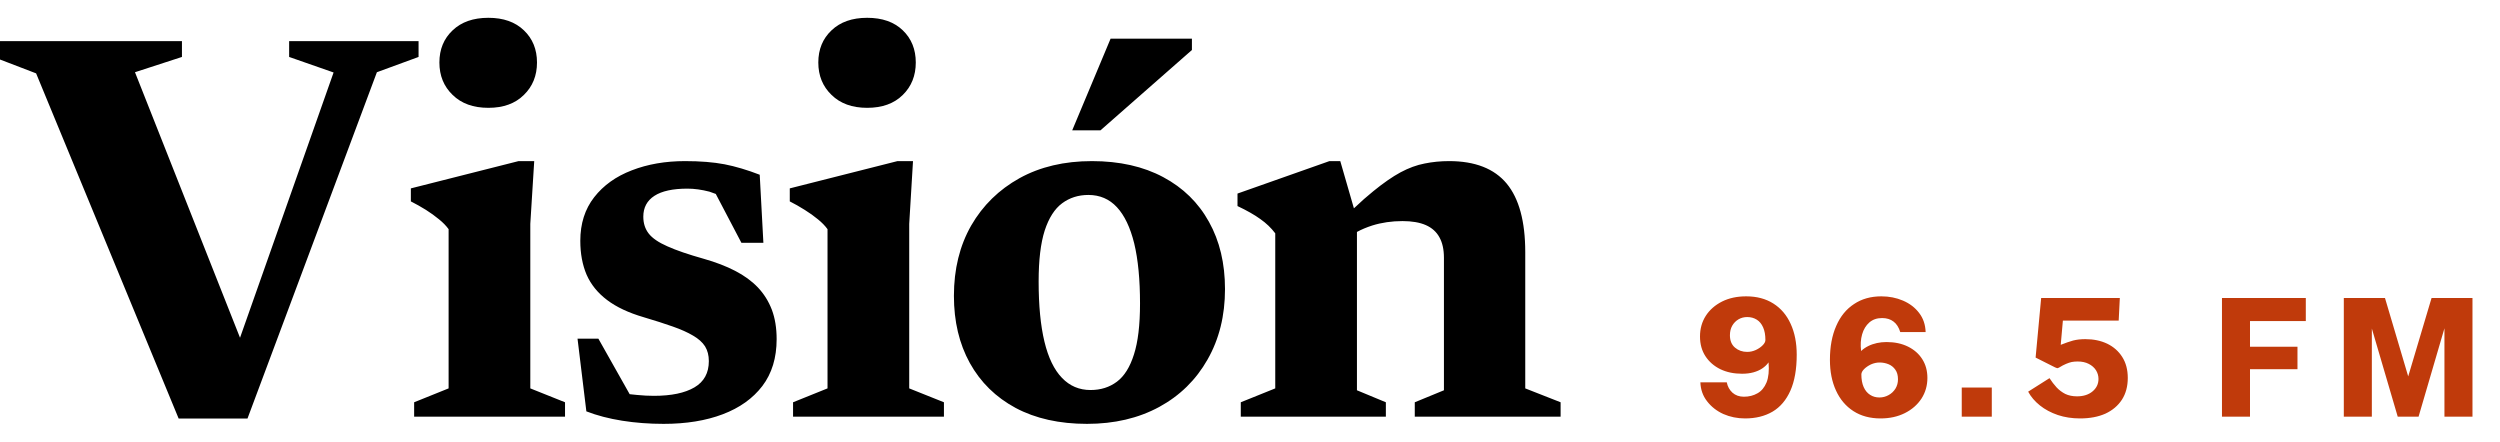
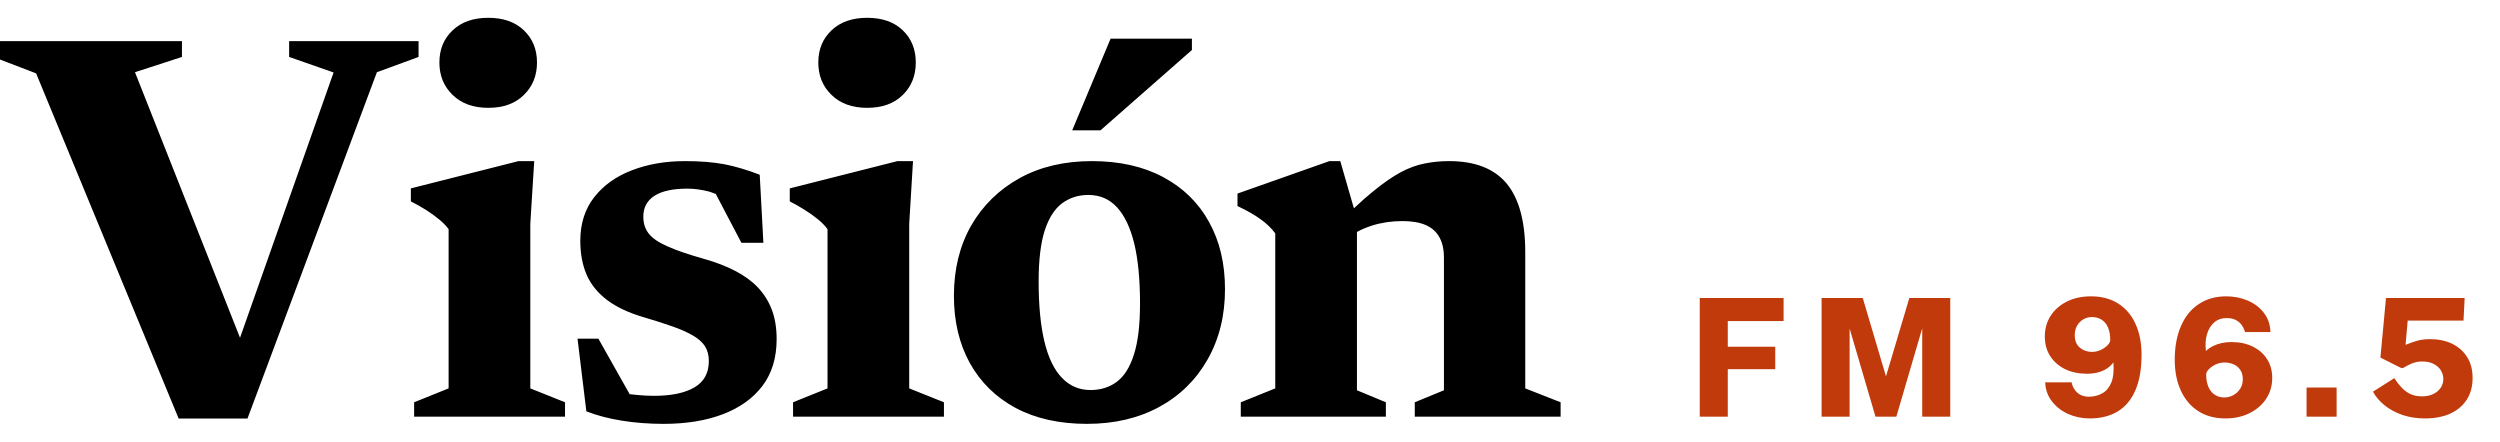
- <svg xmlns="http://www.w3.org/2000/svg" viewBox="0 11 198 35" role="img" aria-label="Visión 96.5 FM">
+ <svg xmlns="http://www.w3.org/2000/svg" viewBox="0 11 198 35" role="img" aria-label="Visión FM 96.5">
  <path fill="currentColor" d="M14.15 44.15L2.86 16.81L-0.53 15.51L-0.53 14.26L14.41 14.26L14.41 15.51L10.69 16.72L19.01 37.75L26.42 16.74L22.90 15.51L22.90 14.26L33.15 14.26L33.15 15.51L29.85 16.72L19.60 44.15L14.15 44.15ZM38.68 19.54L38.68 19.54Q36.89 19.54 35.85 18.52Q34.80 17.51 34.80 15.95L34.80 15.95Q34.80 14.39 35.85 13.40Q36.89 12.41 38.68 12.41L38.68 12.41Q40.46 12.41 41.49 13.40Q42.53 14.39 42.53 15.95L42.53 15.95Q42.53 17.51 41.49 18.52Q40.46 19.54 38.68 19.54ZM41.07 23.76L42.31 23.76L42.00 28.73L42.00 41.76L44.75 42.86L44.75 44L32.80 44L32.80 42.86L35.53 41.76L35.53 29.15Q35.24 28.75 34.77 28.37Q34.30 27.98 33.73 27.62Q33.15 27.26 32.54 26.95L32.54 26.95L32.54 25.92L41.07 23.76ZM54.25 23.76L54.25 23.76Q56.06 23.76 57.38 24.01Q58.70 24.27 60.17 24.84L60.17 24.84L60.46 30.23L58.72 30.23L56.69 26.36Q56.43 26.27 56.19 26.18L56.19 26.18Q55.26 25.94 54.45 25.94L54.45 25.94Q52.71 25.94 51.83 26.51Q50.95 27.08 50.95 28.16L50.95 28.16Q50.95 28.95 51.38 29.50Q51.81 30.05 52.86 30.51Q53.90 30.98 55.75 31.50L55.75 31.50Q57.16 31.90 58.22 32.45Q59.29 33 60.02 33.76Q60.74 34.52 61.13 35.53Q61.51 36.54 61.51 37.86L61.51 37.86Q61.51 40.08 60.38 41.57Q59.25 43.05 57.24 43.81Q55.24 44.57 52.56 44.57L52.56 44.57Q50.84 44.57 49.27 44.32Q47.70 44.07 46.44 43.58L46.44 43.58L45.74 37.82L47.39 37.82L49.87 42.22Q50.16 42.26 50.45 42.28L50.45 42.28Q51.15 42.35 51.79 42.35L51.79 42.35Q53.86 42.35 55 41.68Q56.14 41.01 56.14 39.60L56.14 39.60Q56.14 38.92 55.84 38.43Q55.53 37.95 54.89 37.58Q54.25 37.20 53.28 36.86Q52.32 36.52 50.97 36.12L50.97 36.12Q49.19 35.60 48.08 34.76Q46.97 33.92 46.46 32.76Q45.96 31.59 45.96 30.07L45.96 30.07Q45.96 28.03 47.06 26.62Q48.16 25.21 50.04 24.49Q51.92 23.76 54.25 23.76ZM68.68 19.54L68.68 19.54Q66.90 19.54 65.86 18.52Q64.81 17.51 64.81 15.95L64.81 15.95Q64.81 14.39 65.86 13.40Q66.90 12.41 68.68 12.41L68.68 12.41Q70.47 12.41 71.50 13.40Q72.53 14.39 72.53 15.95L72.53 15.95Q72.53 17.51 71.50 18.52Q70.47 19.54 68.68 19.54ZM71.08 23.76L72.31 23.76L72.01 28.73L72.01 41.76L74.76 42.86L74.76 44L62.81 44L62.81 42.86L65.54 41.76L65.54 29.15Q65.25 28.75 64.78 28.37Q64.31 27.98 63.73 27.62Q63.16 27.26 62.55 26.95L62.55 26.95L62.55 25.92L71.08 23.76ZM86.37 41.89L86.37 41.89Q87.58 41.89 88.46 41.23Q89.34 40.57 89.81 39.07Q90.29 37.58 90.29 35.05L90.29 35.05Q90.29 32.19 89.83 30.28Q89.36 28.38 88.46 27.41Q87.56 26.44 86.20 26.44L86.20 26.44Q85.01 26.44 84.12 27.10Q83.23 27.76 82.74 29.26Q82.26 30.76 82.26 33.29L82.26 33.29Q82.26 36.15 82.72 38.06Q83.18 39.97 84.11 40.93Q85.03 41.89 86.37 41.89ZM86.09 44.57L86.09 44.57Q82.81 44.57 80.44 43.31Q78.08 42.04 76.81 39.75Q75.55 37.47 75.55 34.43L75.55 34.43Q75.55 31.26 76.92 28.86Q78.30 26.47 80.75 25.11Q83.20 23.76 86.48 23.76L86.48 23.76Q89.76 23.76 92.13 25.03Q94.49 26.29 95.75 28.57Q97.02 30.84 97.02 33.90L97.02 33.90Q97.02 37.05 95.64 39.47Q94.27 41.89 91.81 43.23Q89.34 44.57 86.09 44.57ZM87.16 21.32L84.92 21.32L87.96 14.06L94.40 14.06L94.40 14.96L87.16 21.32ZM112.05 44L112.05 42.86L114.36 41.91L114.36 31.42Q114.36 30.43 114.00 29.79Q113.65 29.15 112.93 28.83Q112.20 28.51 111.08 28.51L111.08 28.51Q109.80 28.51 108.68 28.86L108.68 28.86Q108.00 29.08 107.47 29.37L107.47 29.37L107.47 41.91L109.76 42.86L109.76 44L98.27 44L98.27 42.86L101.00 41.76L101.00 29.48Q100.52 28.84 99.82 28.35Q99.13 27.85 98.01 27.32L98.01 27.32L98.01 26.33L105.29 23.76L106.15 23.76L107.23 27.50Q108.06 26.71 108.77 26.14L108.77 26.14Q109.96 25.17 110.92 24.65Q111.89 24.13 112.83 23.95Q113.76 23.76 114.77 23.76L114.77 23.76Q117.85 23.76 119.33 25.54Q120.80 27.32 120.80 30.98L120.80 30.98L120.80 41.76L123.60 42.86L123.60 44L112.05 44Z" />
-   <path fill="#C03A0B" d="M138.21 44.14L138.21 44.14Q137.29 44.14 136.49 43.79Q135.70 43.43 135.20 42.78Q134.70 42.14 134.67 41.28L134.67 41.28L136.76 41.28Q136.86 41.78 137.21 42.10Q137.57 42.42 138.12 42.42L138.12 42.42Q138.72 42.42 139.19 42.15Q139.66 41.89 139.91 41.29Q140.15 40.69 140.07 39.70L140.07 39.70Q139.87 39.98 139.57 40.18Q139.27 40.38 138.87 40.49Q138.47 40.60 137.97 40.60L137.97 40.60Q137.00 40.60 136.25 40.24Q135.50 39.87 135.07 39.21Q134.64 38.55 134.64 37.65L134.64 37.65Q134.64 36.73 135.10 36.01Q135.56 35.30 136.39 34.88Q137.21 34.47 138.30 34.47L138.30 34.47Q139.55 34.47 140.45 35.04Q141.35 35.61 141.82 36.65Q142.30 37.69 142.30 39.09L142.30 39.09Q142.30 40.81 141.80 41.94Q141.30 43.06 140.39 43.60Q139.47 44.14 138.21 44.14ZM138.38 38.87L138.38 38.87Q138.73 38.87 139.06 38.72Q139.38 38.57 139.60 38.35Q139.82 38.13 139.82 37.93L139.82 37.93Q139.82 37.33 139.64 36.93Q139.46 36.52 139.14 36.32Q138.81 36.11 138.38 36.11L138.38 36.11Q138.00 36.11 137.69 36.29Q137.38 36.47 137.19 36.80Q137.01 37.12 137.01 37.55L137.01 37.55Q137.01 38.19 137.41 38.53Q137.81 38.87 138.38 38.87ZM148.94 44.14L148.94 44.14Q147.69 44.14 146.79 43.56Q145.89 42.98 145.41 41.93Q144.93 40.89 144.93 39.50L144.93 39.50Q144.93 37.94 145.43 36.81Q145.92 35.68 146.84 35.08Q147.75 34.47 149.00 34.47L149.00 34.47Q149.93 34.47 150.72 34.81Q151.51 35.15 151.99 35.78Q152.48 36.41 152.51 37.30L152.51 37.30L150.50 37.30Q150.33 36.74 149.97 36.47Q149.61 36.19 149.06 36.19L149.06 36.19Q148.45 36.19 148.05 36.54Q147.65 36.89 147.48 37.48Q147.31 38.07 147.40 38.80L147.40 38.80Q147.64 38.57 147.96 38.41Q148.28 38.25 148.65 38.17Q149.02 38.09 149.41 38.09L149.41 38.09Q150.38 38.09 151.11 38.45Q151.84 38.81 152.24 39.44Q152.65 40.08 152.65 40.93L152.65 40.93Q152.65 41.84 152.18 42.57Q151.70 43.30 150.86 43.72Q150.02 44.14 148.94 44.14ZM148.85 42.48L148.85 42.48Q149.24 42.48 149.58 42.29Q149.91 42.11 150.12 41.78Q150.32 41.45 150.32 41.04L150.32 41.04Q150.32 40.57 150.11 40.28Q149.91 39.99 149.58 39.85Q149.24 39.71 148.86 39.71L148.86 39.71Q148.52 39.71 148.18 39.86Q147.85 40.02 147.64 40.23Q147.42 40.45 147.42 40.66L147.42 40.66Q147.42 41.24 147.60 41.65Q147.78 42.06 148.11 42.27Q148.43 42.48 148.85 42.48ZM157.75 44L155.37 44L155.37 41.69L157.75 41.69L157.75 44ZM164.74 44.14L164.74 44.14Q163.79 44.14 162.98 43.87Q162.16 43.59 161.56 43.11Q160.96 42.63 160.63 42.02L160.63 42.02L162.32 40.95Q162.58 41.35 162.88 41.68Q163.18 42.00 163.57 42.20Q163.97 42.39 164.50 42.39L164.50 42.39Q165.27 42.39 165.74 41.99Q166.20 41.60 166.20 41.01L166.20 41.01Q166.20 40.64 166.00 40.32Q165.80 40.01 165.43 39.82Q165.06 39.63 164.55 39.63L164.55 39.63Q164.30 39.63 164.08 39.67Q163.86 39.72 163.63 39.82Q163.39 39.92 163.08 40.11L163.08 40.11Q162.98 40.16 162.93 40.16Q162.89 40.15 162.77 40.10L162.77 40.10L161.22 39.32L161.66 34.60L167.89 34.60L167.80 36.39L163.38 36.39L163.21 38.31Q163.76 38.09 164.19 37.97Q164.62 37.86 165.16 37.86L165.16 37.86Q166.13 37.86 166.89 38.22Q167.65 38.59 168.08 39.27Q168.52 39.96 168.52 40.93L168.52 40.93Q168.52 41.93 168.06 42.65Q167.59 43.37 166.75 43.76Q165.90 44.14 164.74 44.14ZM178.20 44L175.98 44L175.98 34.60L182.62 34.60L182.62 36.43L178.20 36.43L178.20 38.46L181.96 38.46L181.96 40.24L178.20 40.24L178.20 44ZM187.85 44L185.63 44L185.63 34.60L188.89 34.60L190.73 40.81L192.58 34.60L195.82 34.60L195.82 44L193.60 44L193.60 37.00L191.55 44L189.90 44L187.85 37.02L187.85 44Z" />
+   <path fill="#C03A0B" d="M136.84 44L134.62 44L134.62 34.6L141.26 34.6L141.26 36.43L136.84 36.43L136.84 38.46L140.6 38.46L140.6 40.24L136.84 40.24L136.84 44ZM146.49 44L144.27 44L144.27 34.6L147.53 34.6L149.37 40.81L151.22 34.6L154.46 34.6L154.46 44L152.24 44L152.24 37L150.19 44L148.54 44L146.49 37.02L146.49 44ZM165.52 44.14L165.52 44.14Q164.6 44.14 163.8 43.79Q163.01 43.43 162.51 42.78Q162.01 42.14 161.98 41.28L161.98 41.28L164.07 41.28Q164.17 41.78 164.52 42.1Q164.88 42.42 165.43 42.42L165.43 42.42Q166.03 42.42 166.5 42.15Q166.97 41.89 167.22 41.29Q167.46 40.69 167.38 39.7L167.38 39.7Q167.18 39.98 166.88 40.18Q166.58 40.38 166.18 40.49Q165.78 40.6 165.28 40.6L165.28 40.6Q164.31 40.6 163.56 40.24Q162.81 39.87 162.38 39.21Q161.95 38.55 161.95 37.65L161.95 37.65Q161.95 36.73 162.41 36.01Q162.87 35.3 163.7 34.88Q164.52 34.47 165.61 34.47L165.61 34.47Q166.86 34.47 167.76 35.04Q168.66 35.61 169.13 36.65Q169.61 37.69 169.61 39.09L169.61 39.09Q169.61 40.81 169.11 41.94Q168.61 43.06 167.7 43.6Q166.78 44.14 165.52 44.14ZM165.69 38.87L165.69 38.87Q166.04 38.87 166.37 38.72Q166.69 38.57 166.91 38.35Q167.13 38.13 167.13 37.93L167.13 37.93Q167.13 37.33 166.95 36.93Q166.77 36.52 166.45 36.32Q166.12 36.11 165.69 36.11L165.69 36.11Q165.31 36.11 165 36.29Q164.69 36.47 164.5 36.8Q164.32 37.12 164.32 37.55L164.32 37.55Q164.32 38.19 164.72 38.53Q165.12 38.87 165.69 38.87ZM176.25 44.14L176.25 44.14Q175 44.14 174.1 43.56Q173.2 42.98 172.72 41.93Q172.24 40.89 172.24 39.5L172.24 39.5Q172.24 37.94 172.74 36.81Q173.23 35.68 174.15 35.08Q175.06 34.47 176.31 34.47L176.31 34.47Q177.24 34.47 178.03 34.81Q178.82 35.15 179.3 35.78Q179.79 36.41 179.82 37.3L179.82 37.3L177.81 37.3Q177.64 36.74 177.28 36.47Q176.92 36.19 176.37 36.19L176.37 36.19Q175.76 36.19 175.36 36.54Q174.96 36.89 174.79 37.48Q174.62 38.07 174.71 38.8L174.71 38.8Q174.95 38.57 175.27 38.41Q175.59 38.25 175.96 38.17Q176.33 38.09 176.72 38.09L176.72 38.09Q177.69 38.09 178.42 38.45Q179.15 38.81 179.55 39.44Q179.96 40.08 179.96 40.93L179.96 40.93Q179.96 41.84 179.49 42.57Q179.01 43.3 178.17 43.72Q177.33 44.14 176.25 44.14ZM176.16 42.48L176.16 42.48Q176.55 42.48 176.89 42.29Q177.22 42.11 177.43 41.78Q177.63 41.45 177.63 41.04L177.63 41.04Q177.63 40.57 177.42 40.28Q177.22 39.99 176.89 39.85Q176.55 39.71 176.17 39.71L176.17 39.71Q175.83 39.71 175.49 39.86Q175.16 40.02 174.95 40.23Q174.73 40.45 174.73 40.66L174.73 40.66Q174.73 41.24 174.91 41.65Q175.09 42.06 175.42 42.27Q175.74 42.48 176.16 42.48ZM185.06 44L182.68 44L182.68 41.69L185.06 41.69L185.06 44ZM192.05 44.14L192.05 44.14Q191.1 44.14 190.29 43.87Q189.47 43.59 188.87 43.11Q188.27 42.63 187.94 42.02L187.94 42.02L189.63 40.95Q189.89 41.35 190.19 41.68Q190.49 42 190.88 42.2Q191.28 42.39 191.81 42.39L191.81 42.39Q192.58 42.39 193.05 41.99Q193.51 41.6 193.51 41.01L193.51 41.01Q193.51 40.64 193.31 40.32Q193.11 40.01 192.74 39.82Q192.37 39.63 191.86 39.63L191.86 39.63Q191.61 39.63 191.39 39.67Q191.17 39.72 190.94 39.82Q190.7 39.92 190.39 40.11L190.39 40.11Q190.29 40.16 190.24 40.16Q190.2 40.15 190.08 40.1L190.08 40.1L188.53 39.32L188.97 34.6L195.2 34.6L195.11 36.39L190.69 36.39L190.52 38.31Q191.07 38.09 191.5 37.97Q191.93 37.86 192.47 37.86L192.47 37.86Q193.44 37.86 194.2 38.22Q194.96 38.59 195.39 39.27Q195.83 39.96 195.83 40.93L195.83 40.93Q195.83 41.93 195.37 42.65Q194.9 43.37 194.06 43.76Q193.21 44.14 192.05 44.14Z" />
</svg>
